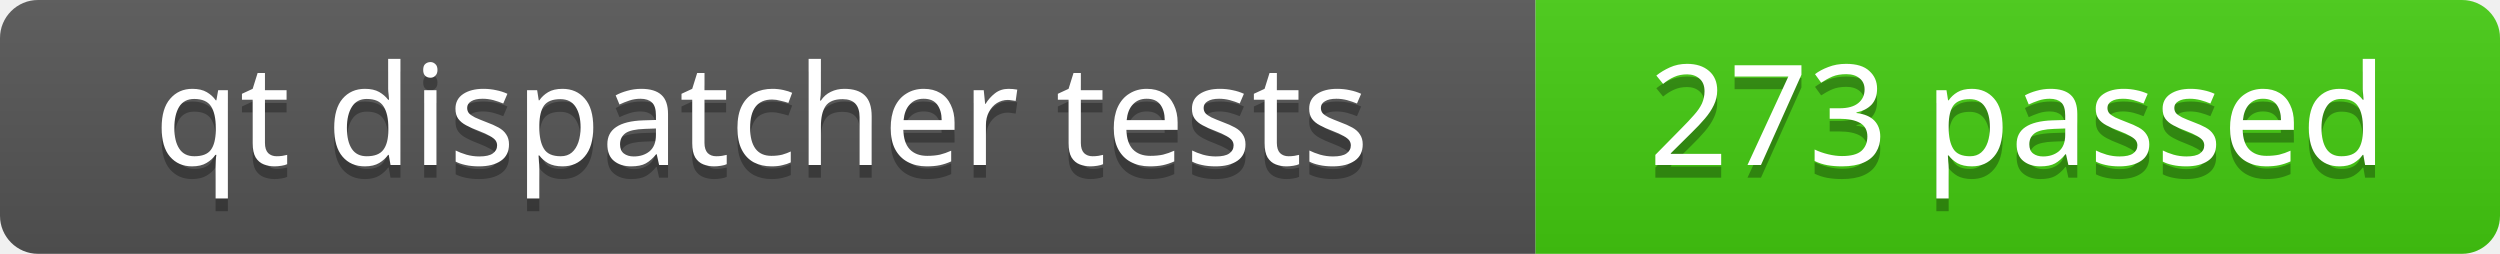
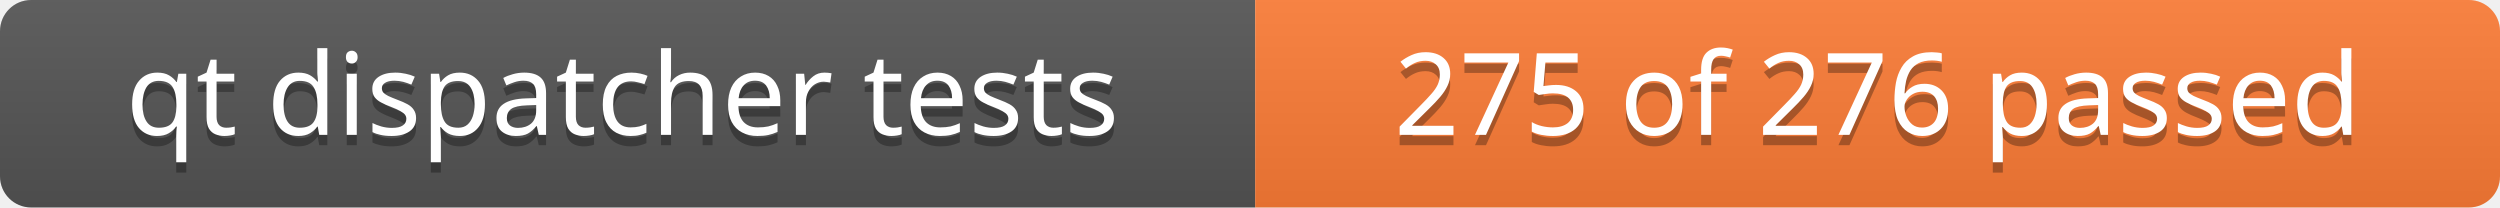
- <svg xmlns="http://www.w3.org/2000/svg" width="197" height="20">
+ <svg xmlns="http://www.w3.org/2000/svg" width="241" height="20">
  <linearGradient id="b" x2="0" y2="100%">
    <stop offset="0" stop-color="#bbb" stop-opacity=".1" />
    <stop offset="1" stop-opacity=".1" />
  </linearGradient>
  <clipPath id="a">
-     <rect width="197" height="20" rx="3" fill="#fff" />
+     <rect width="241" height="20" rx="3" fill="#fff" />
  </clipPath>
  <g clip-path="url(#a)">
    <path fill="#555" d="M0 0h121v20H0z" />
-     <path fill="#4c1" d="M121 0h76v20H121z" />
-     <path fill="url(#b)" d="M0 0h197v20H0z" />
+     <path fill="#fe7d37" d="M121 0h120v20H121z" />
+     <path fill="url(#b)" d="M0 0h241v20H0z" />
  </g>
  <g fill="#fff" text-anchor="middle" font-family="Verdana,Geneva,sans-serif" font-size="11">
    <text x="60" y="14" fill="#010101" fill-opacity=".3">qt dispatcher tests</text>
    <text x="60" y="13">qt dispatcher tests</text>
  </g>
  <g fill="#fff" text-anchor="middle" font-family="Verdana,Geneva,sans-serif" font-size="11">
-     <text x="159" y="14" fill="#010101" fill-opacity=".3">273 passed</text>
-     <text x="159" y="13">273 passed</text>
+     <text x="181" y="14" fill="#010101" fill-opacity=".3">275 of 276 passed</text>
+     <text x="181" y="13">275 of 276 passed</text>
  </g>
</svg>
